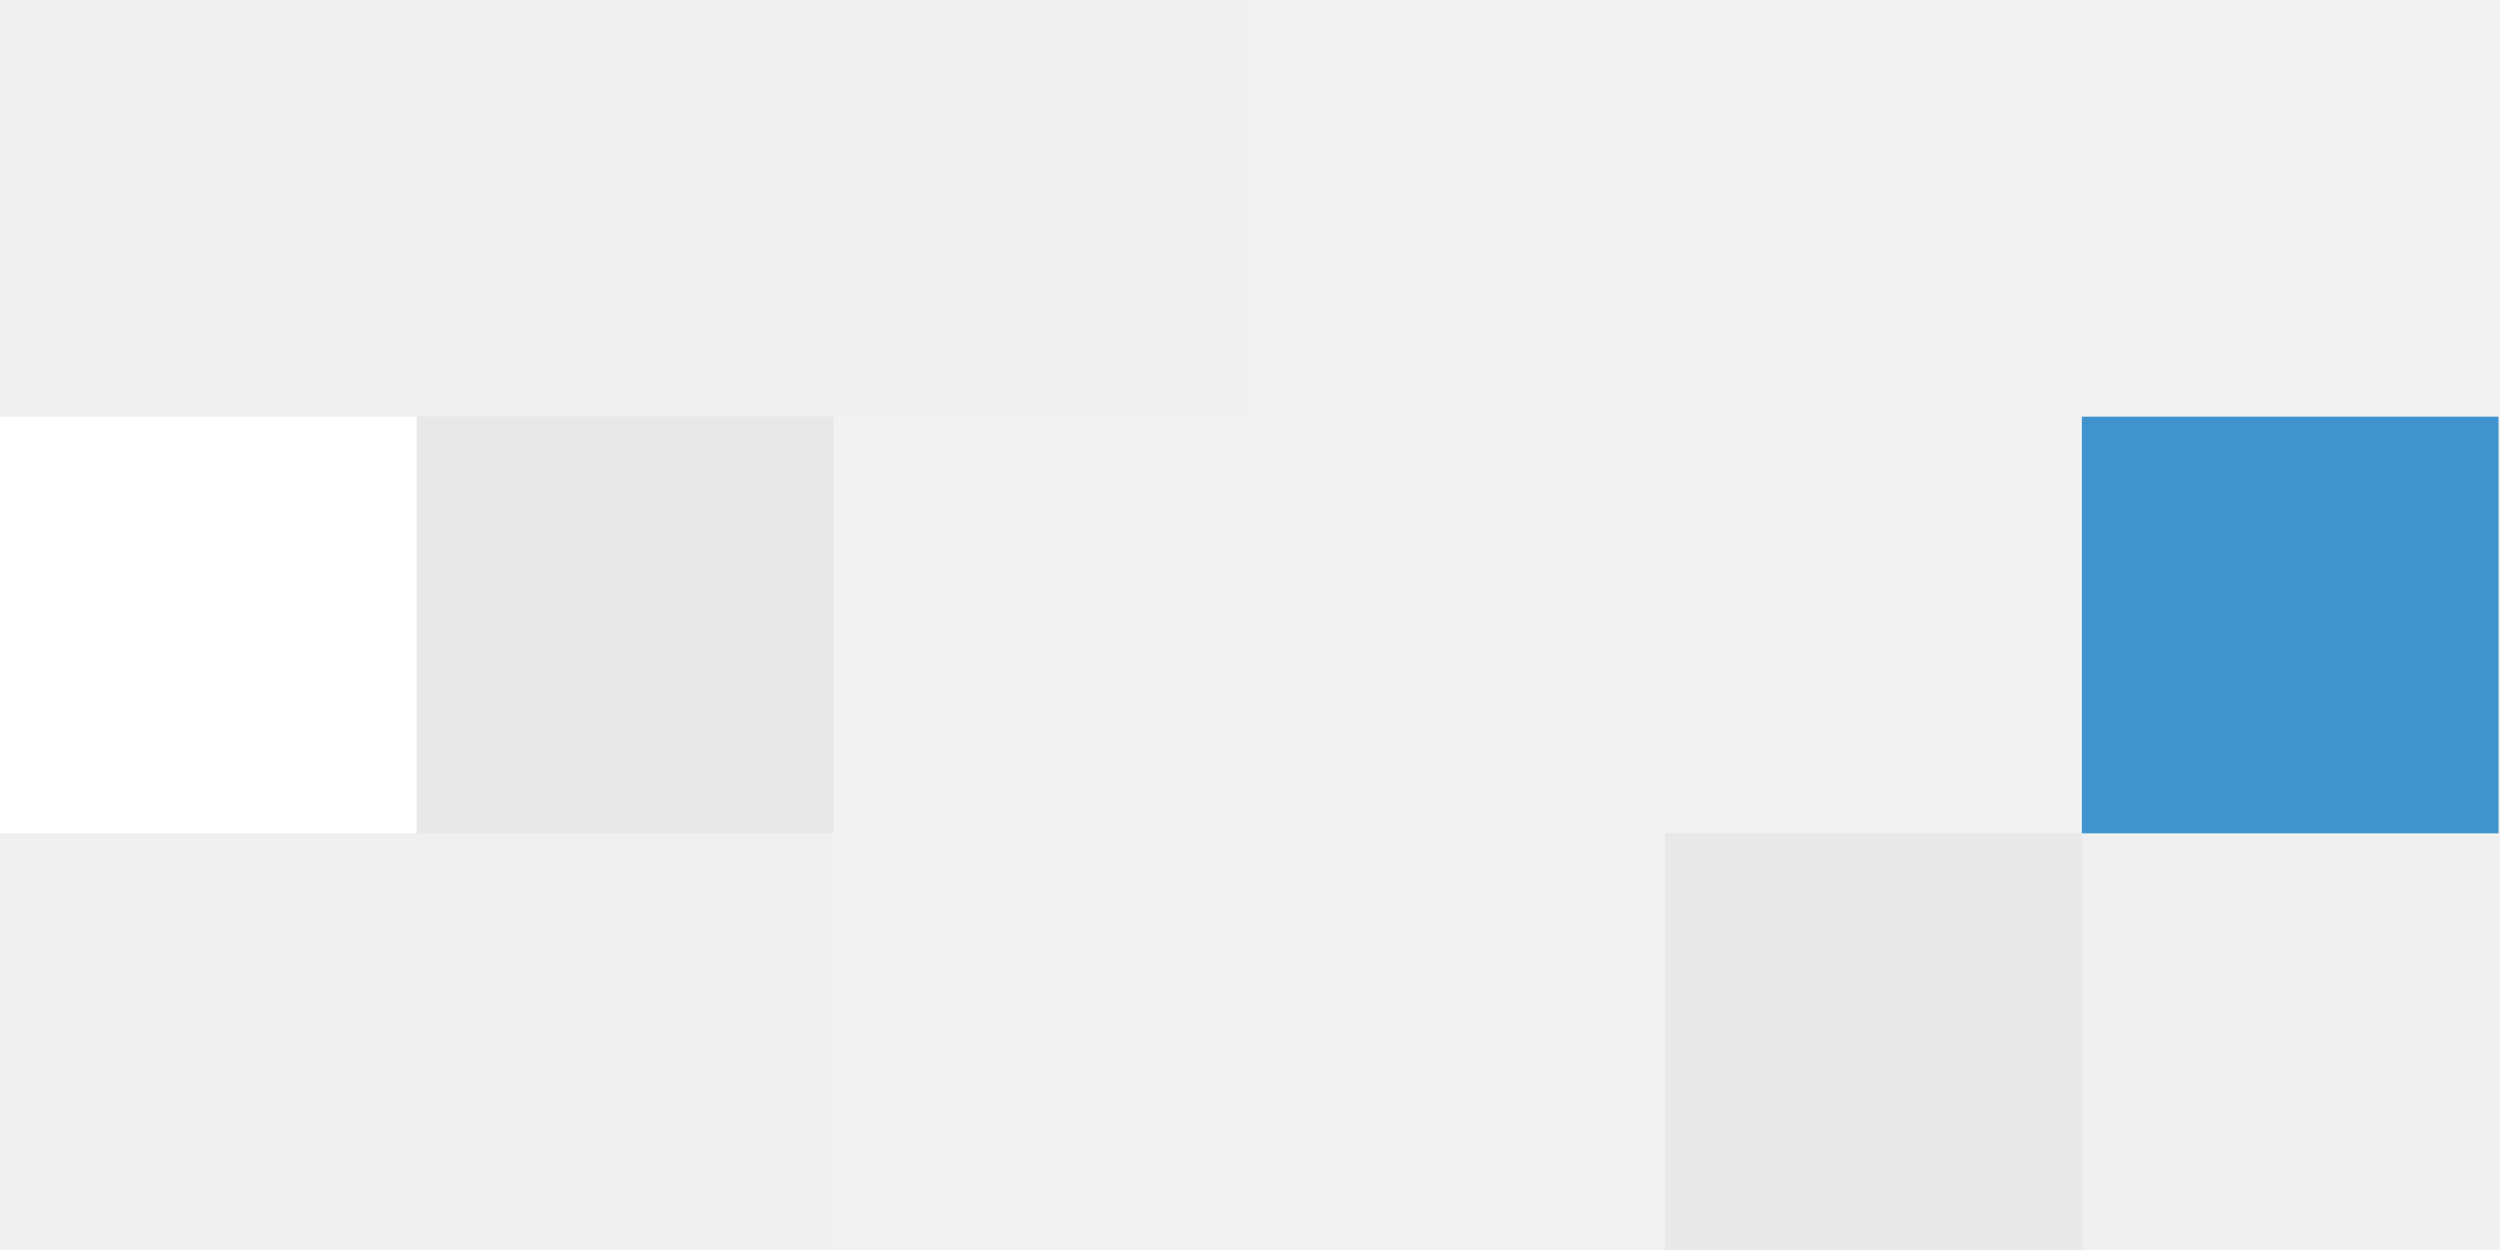
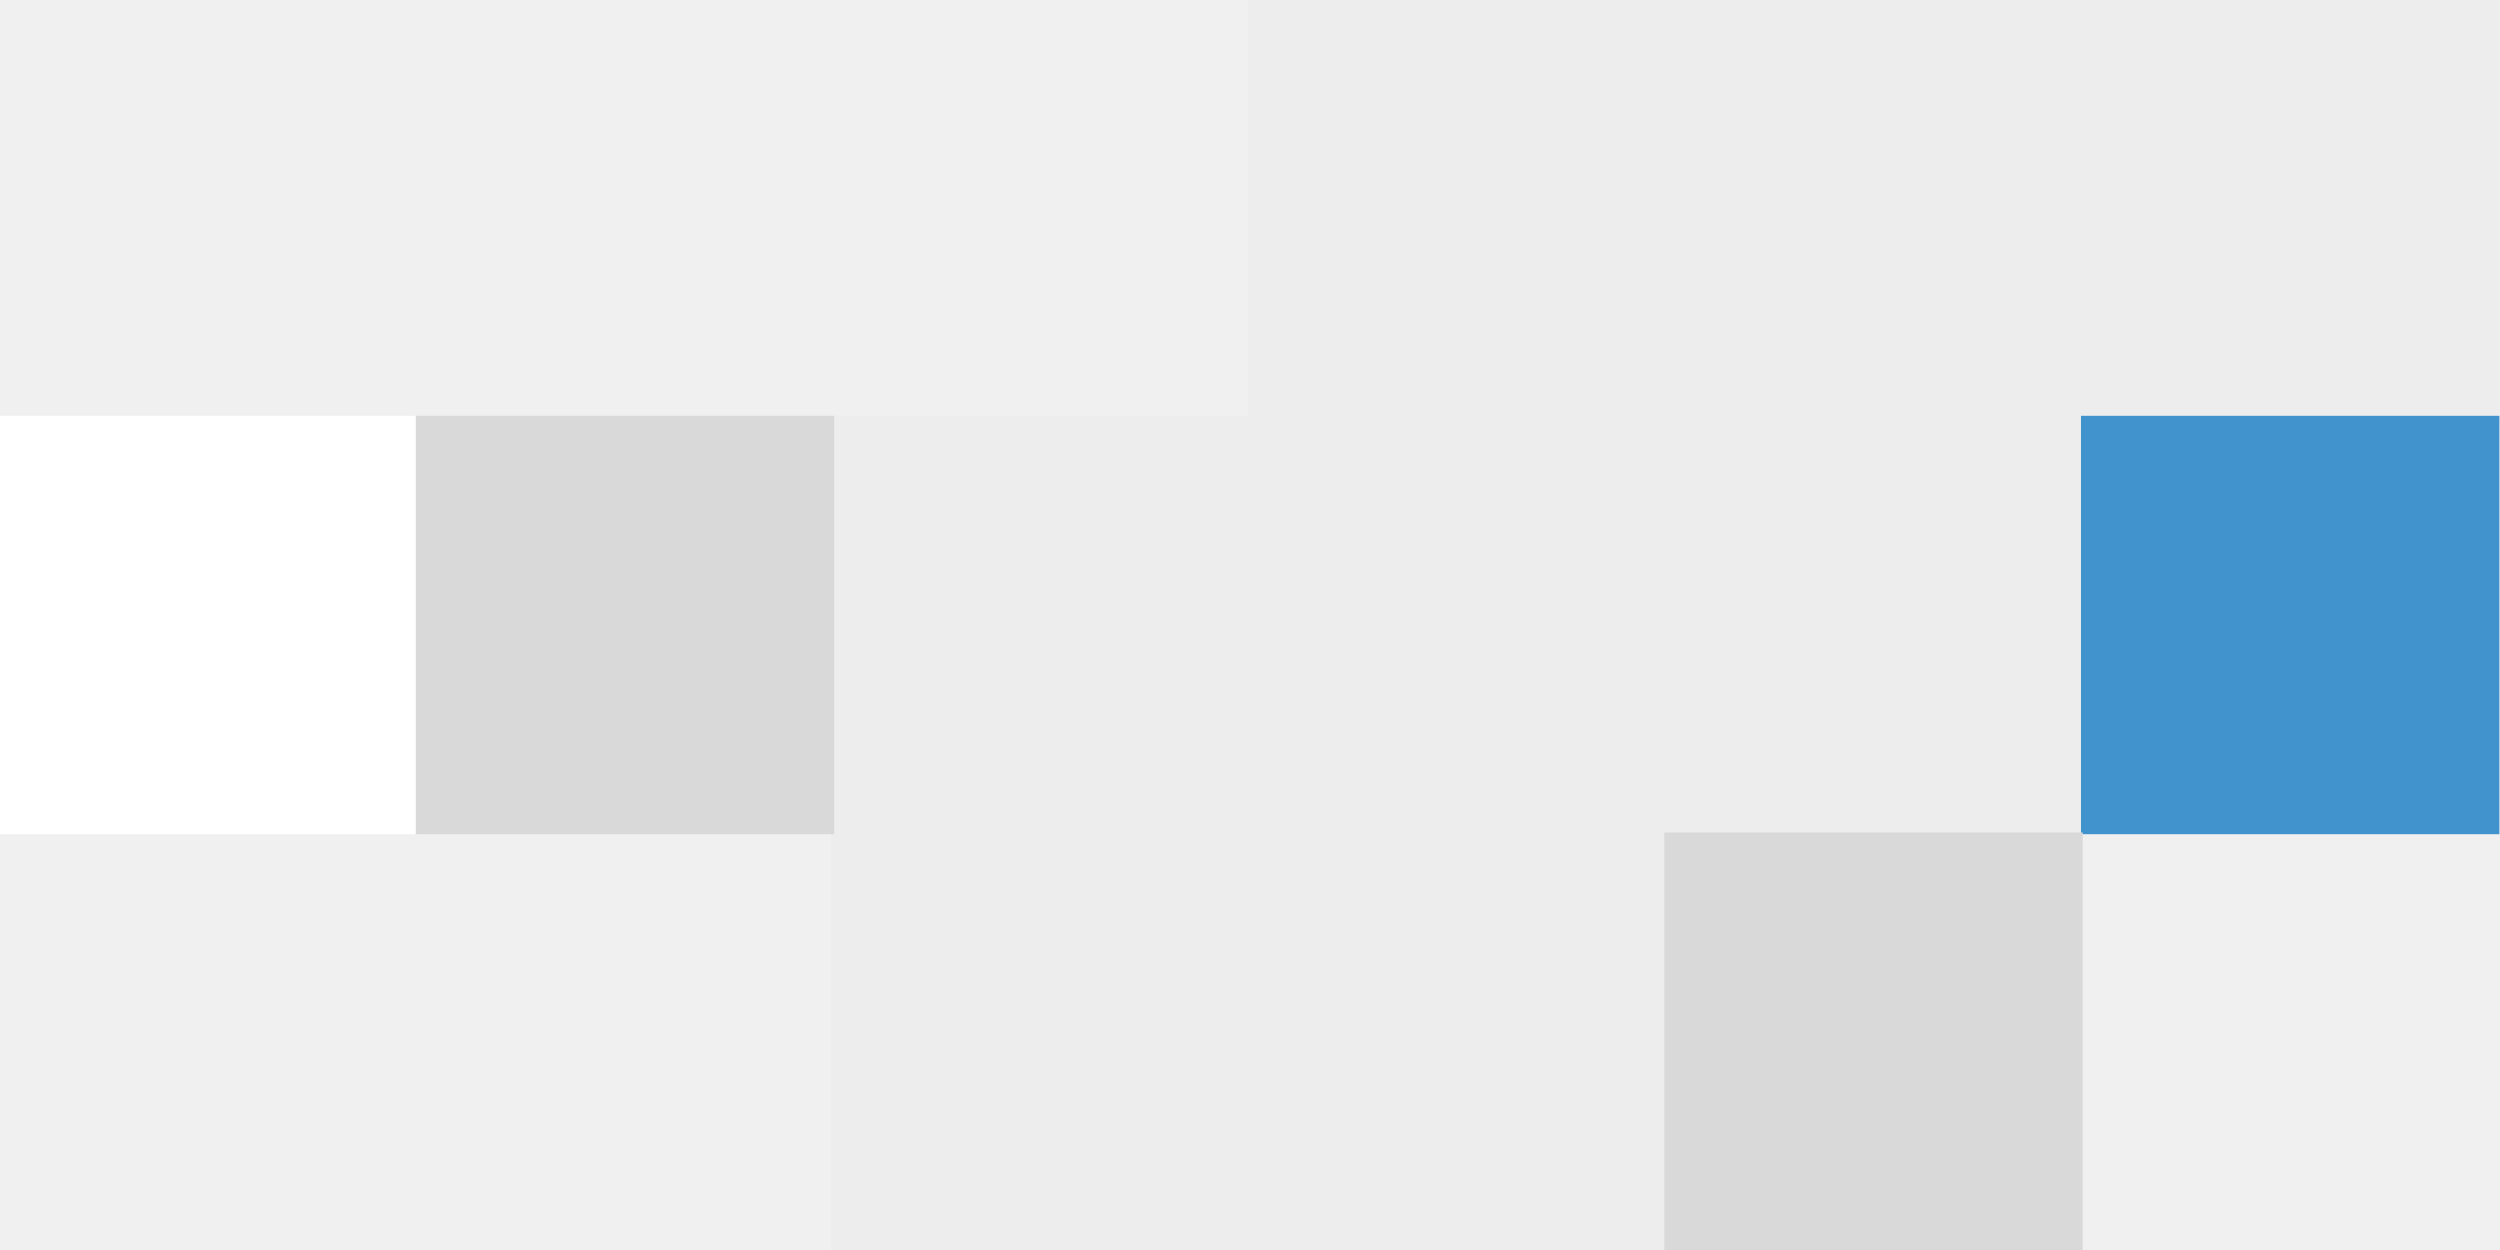
- <svg xmlns="http://www.w3.org/2000/svg" width="100%" height="100%" viewBox="0 0 1440 720" version="1.1" xml:space="preserve" style="fill-rule:evenodd;clip-rule:evenodd;stroke-linejoin:round;stroke-miterlimit:2;">
-   <rect x="1199.15" y="0" width="240" height="240" style="fill:rgb(242,242,242);" />
-   <rect x="959.146" y="0" width="240" height="240" style="fill:rgb(242,242,242);" />
-   <rect x="719.146" y="0" width="240" height="240" style="fill:rgb(242,242,242);" />
-   <rect x="960" y="240" width="240" height="240" style="fill:rgb(242,242,242);" />
-   <rect x="480" y="240" width="240" height="240" style="fill:rgb(242,242,242);" />
-   <rect x="720" y="240" width="240" height="240" style="fill:rgb(242,242,242);" />
-   <rect x="479.146" y="480" width="240" height="240" style="fill:rgb(242,242,242);" />
-   <rect x="719.146" y="480" width="240" height="240" style="fill:rgb(242,242,242);" />
-   <rect x="240" y="240" width="240" height="240" style="fill:rgb(232,232,232);" />
-   <rect x="959.146" y="480" width="240" height="240" style="fill:rgb(232,232,232);" />
-   <rect x="1199.15" y="240" width="240" height="240" style="fill:rgb(64,147,205);" />
-   <rect x="0" y="240" width="240" height="240" style="fill:white;" />
+ <svg xmlns="http://www.w3.org/2000/svg" width="100%" height="100%" viewBox="0 0 1440 720" version="1.1" xml:space="preserve" style="fill-rule:evenodd;clip-rule:evenodd;stroke-miterlimit:2;">
+   <g>
+     <g>
+       <rect x="1199.15" y="0" width="240" height="240" style="fill:rgb(237,237,237);stroke:rgb(237,237,237);stroke-width:1px;" />
+       <rect x="959.146" y="0" width="240" height="240" style="fill:rgb(237,237,237);stroke:rgb(237,237,237);stroke-width:1px;" />
+       <rect x="719.146" y="0" width="240" height="240" style="fill:rgb(237,237,237);stroke:rgb(237,237,237);stroke-width:1px;" />
+       <rect x="960" y="240" width="240" height="240" style="fill:rgb(237,237,237);stroke:rgb(237,237,237);stroke-width:1px;" />
+       <rect x="480" y="240" width="240" height="240" style="fill:rgb(237,237,237);stroke:rgb(237,237,237);stroke-width:1px;" />
+       <rect x="720" y="240" width="240" height="240" style="fill:rgb(237,237,237);stroke:rgb(237,237,237);stroke-width:1px;" />
+       <rect x="479.146" y="480" width="240" height="240" style="fill:rgb(237,237,237);stroke:rgb(237,237,237);stroke-width:1px;" />
+       <rect x="719.146" y="480" width="240" height="240" style="fill:rgb(237,237,237);stroke:rgb(237,237,237);stroke-width:1px;" />
+     </g>
+   </g>
+   <rect x="0" y="240" width="240" height="240" style="fill:white;stroke:white;stroke-width:1px;stroke-linejoin:round;" />
+   <rect x="1199.15" y="240" width="240" height="240" style="fill:rgb(64,147,205);stroke:rgb(64,147,205);stroke-width:1px;" />
+   <g>
+     <g>
+       <rect x="240" y="240" width="240" height="240" style="fill:rgb(217,217,217);stroke:rgb(217,217,217);stroke-width:1px;" />
+       <rect x="959.146" y="480" width="240" height="240" style="fill:rgb(217,217,217);stroke:rgb(217,217,217);stroke-width:1px;" />
+     </g>
+   </g>
</svg>
